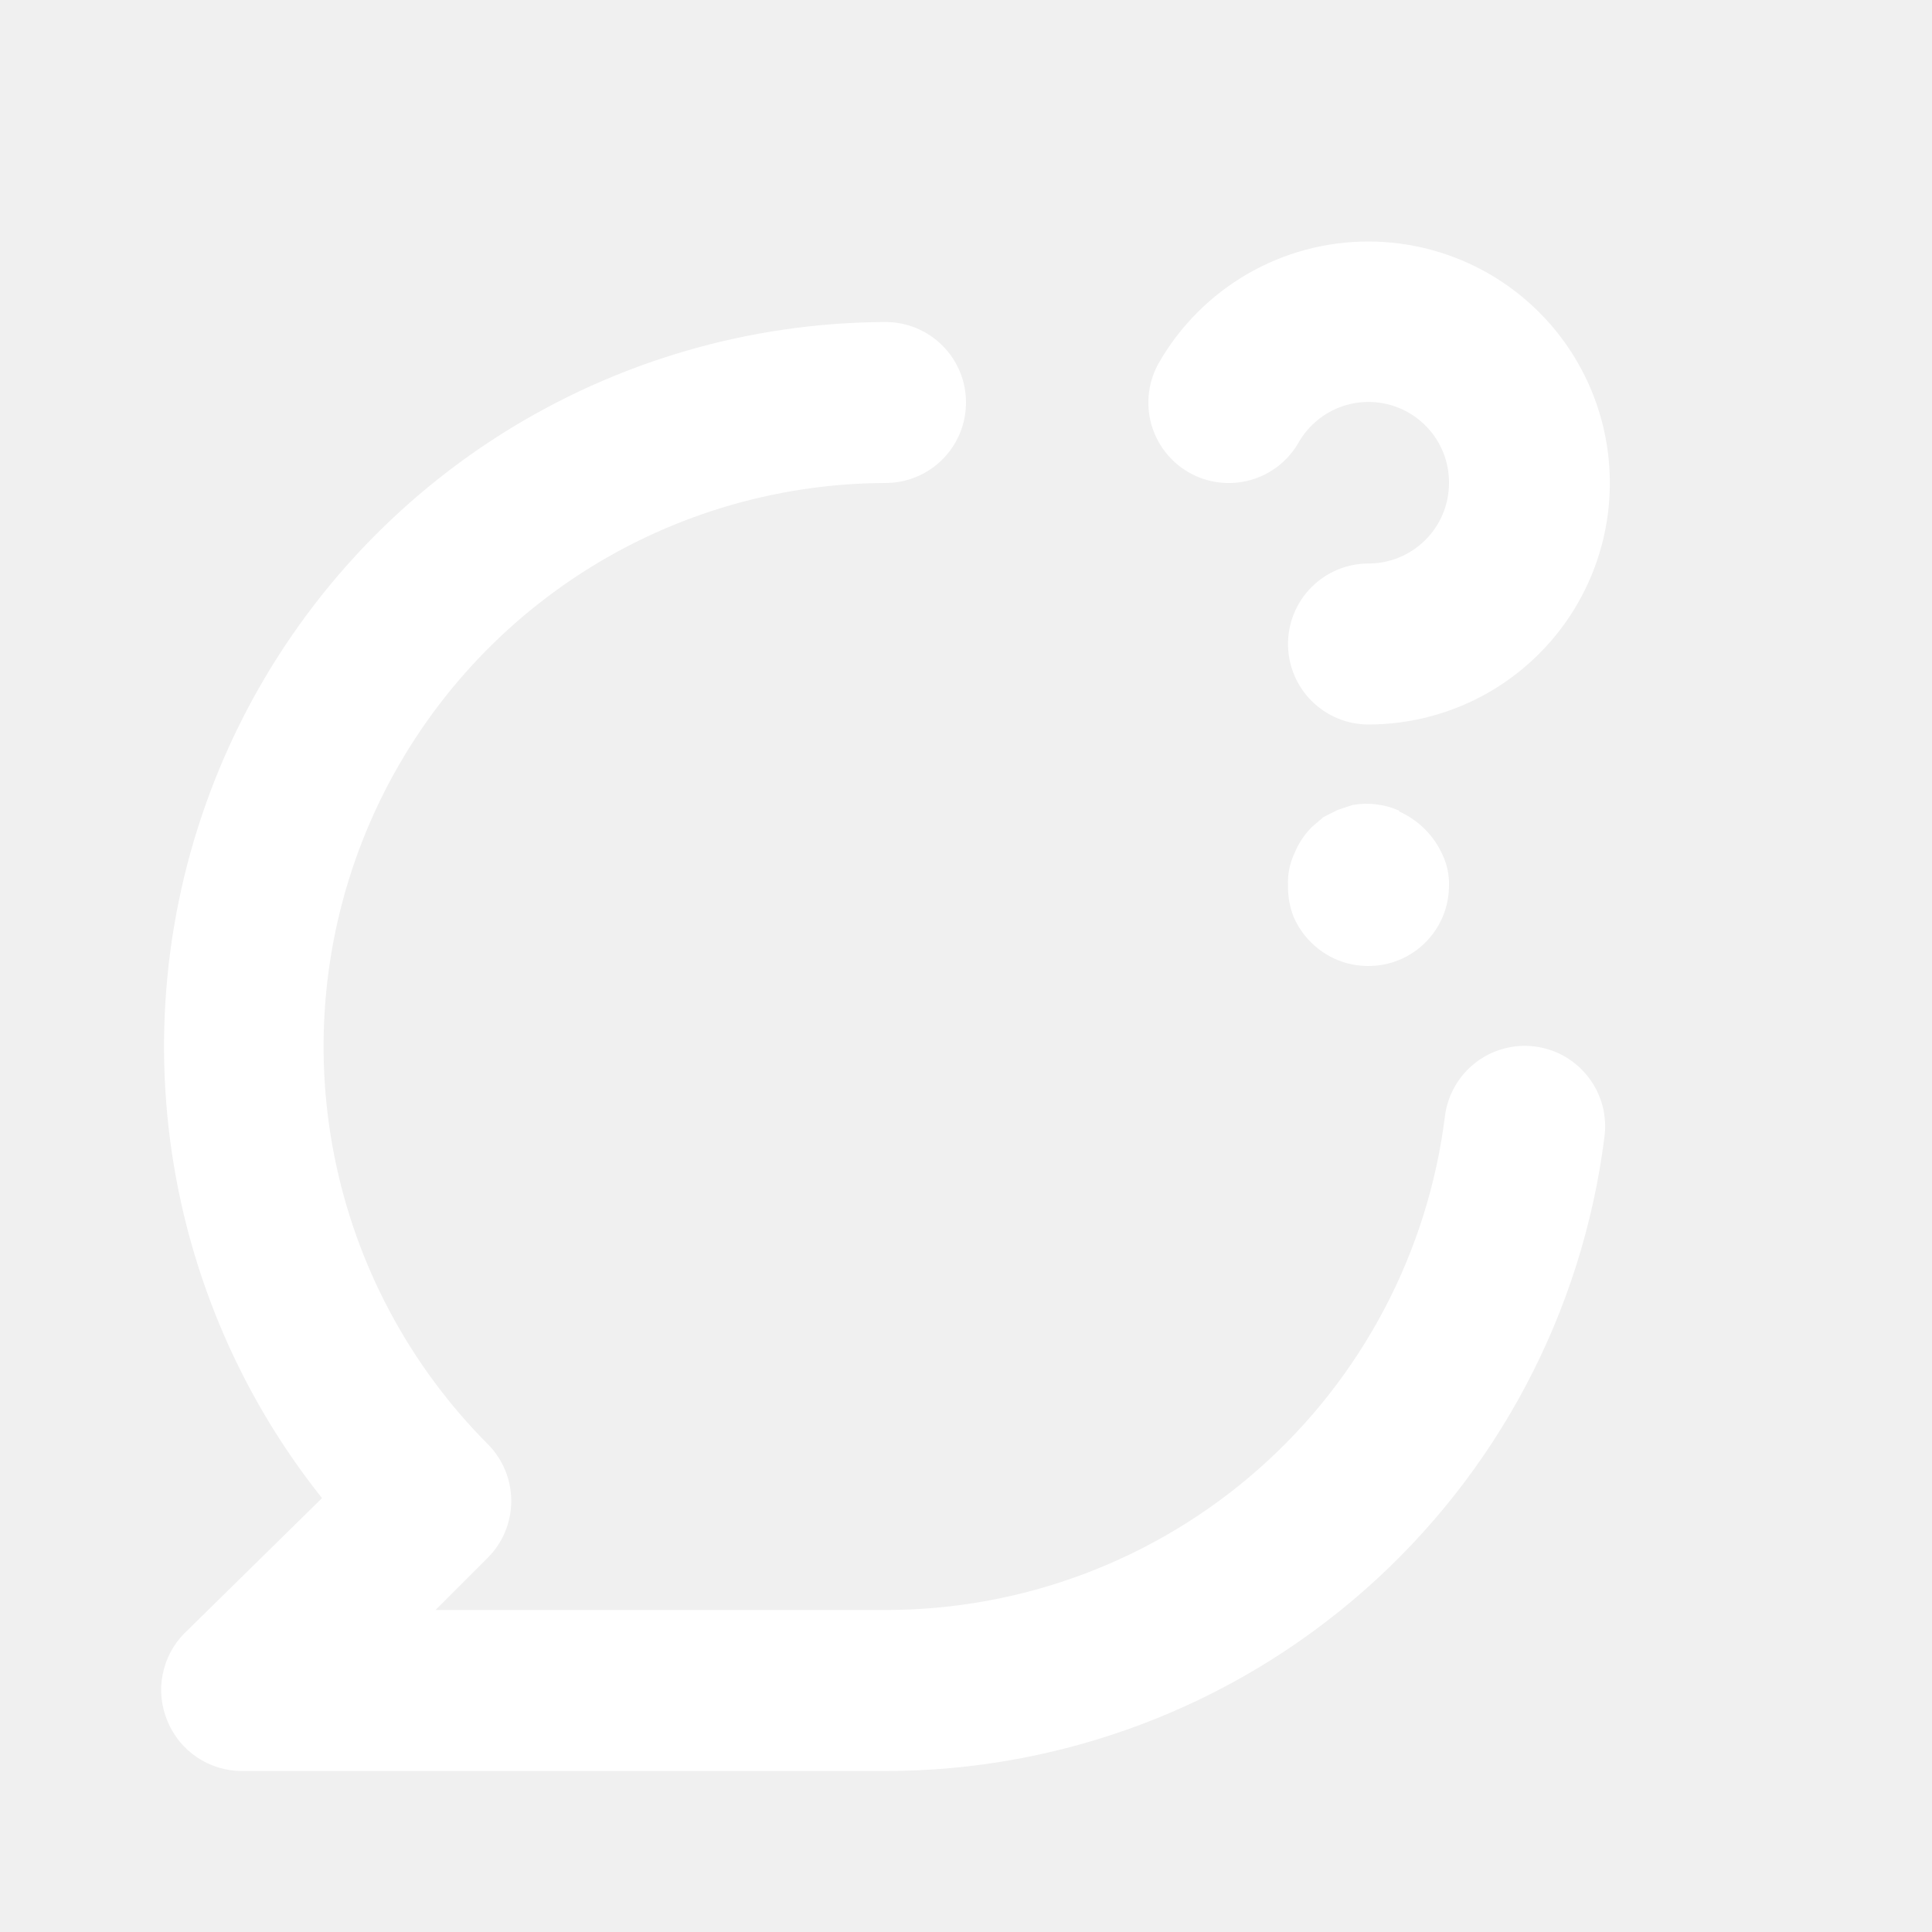
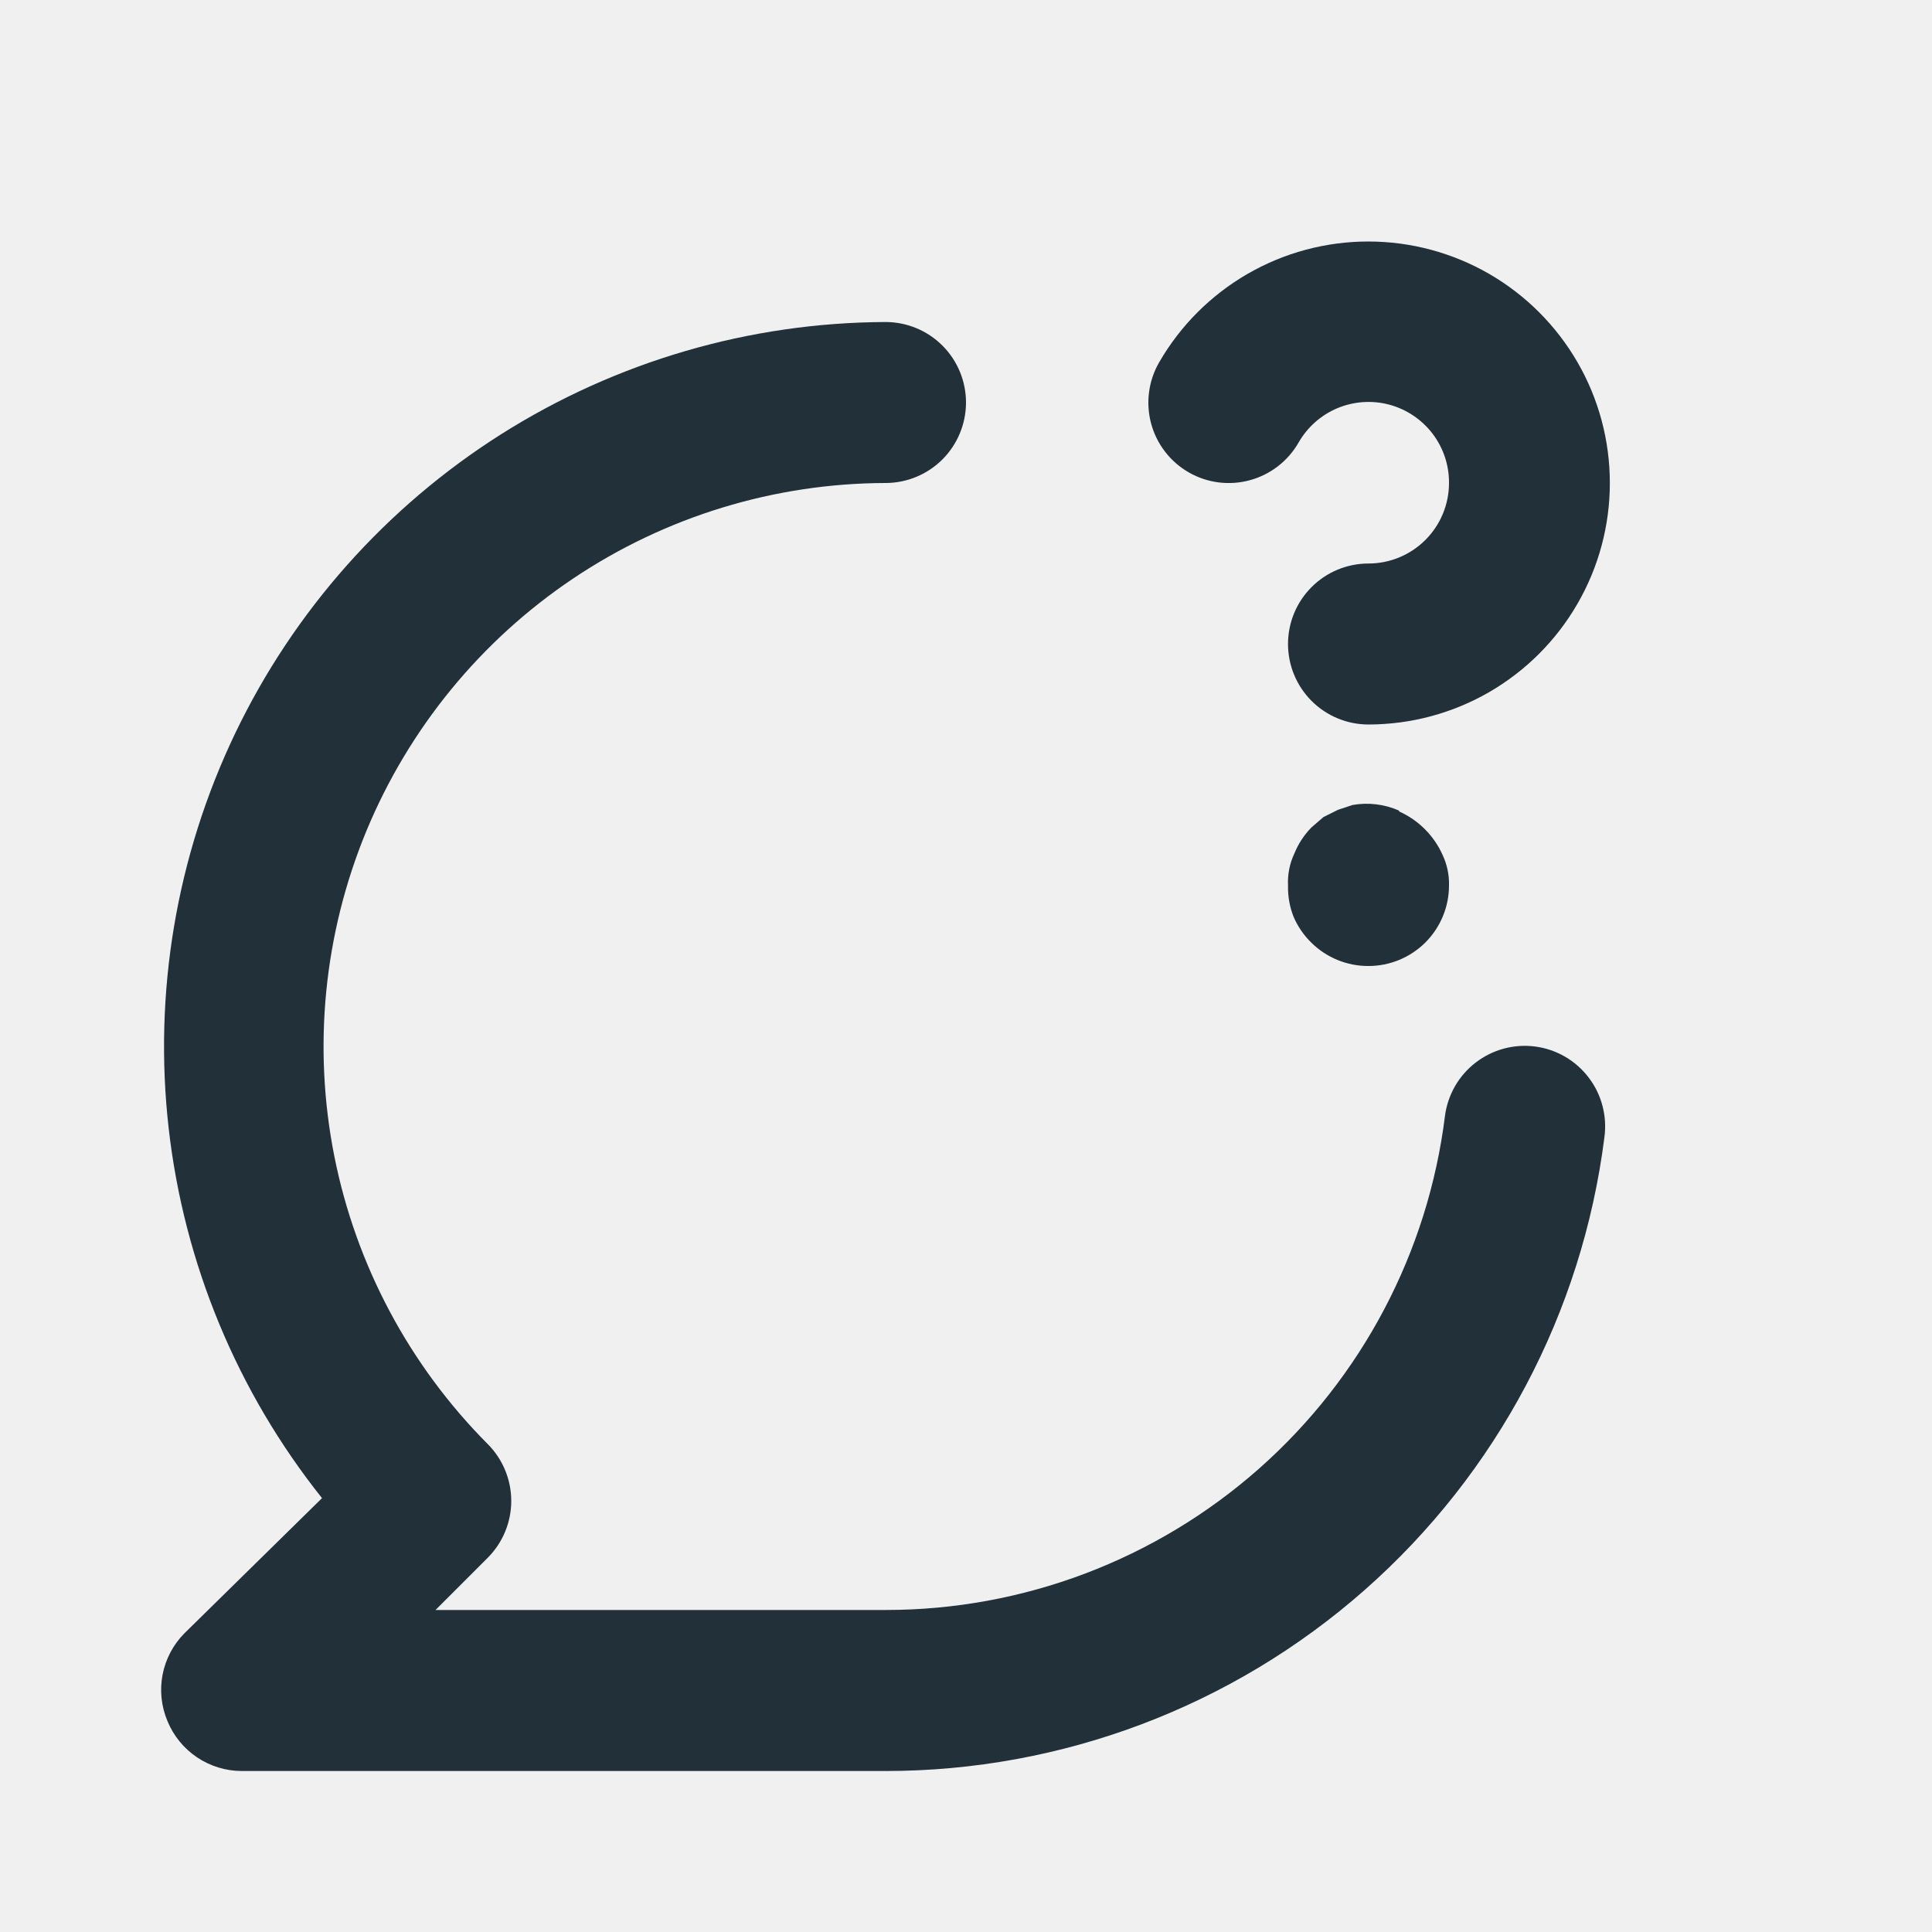
<svg xmlns="http://www.w3.org/2000/svg" width="40" height="40" viewBox="0 0 40 40" fill="none">
-   <path d="M24.617 9.783C25 10.001 25.453 10.058 25.877 9.942C26.302 9.827 26.664 9.548 26.883 9.167C27.065 8.846 27.349 8.594 27.689 8.451C28.029 8.309 28.407 8.283 28.764 8.378C29.12 8.474 29.435 8.685 29.659 8.978C29.883 9.272 30.003 9.631 30 10C30 10.442 29.825 10.866 29.512 11.178C29.199 11.491 28.776 11.667 28.333 11.667C27.891 11.667 27.468 11.842 27.155 12.155C26.842 12.467 26.667 12.891 26.667 13.333C26.667 13.775 26.842 14.199 27.155 14.512C27.468 14.824 27.891 15 28.333 15C29.211 14.999 30.073 14.768 30.833 14.329C31.592 13.889 32.223 13.258 32.662 12.498C33.1 11.738 33.331 10.876 33.33 9.998C33.33 9.12 33.099 8.258 32.66 7.499C32.221 6.739 31.589 6.108 30.829 5.669C30.069 5.231 29.207 5 28.329 5C27.452 5 26.59 5.231 25.83 5.67C25.07 6.109 24.439 6.74 24 7.5C23.89 7.69 23.818 7.9 23.79 8.118C23.761 8.336 23.776 8.558 23.833 8.77C23.891 8.982 23.989 9.181 24.124 9.355C24.258 9.529 24.426 9.674 24.617 9.783ZM31.783 21.667C31.346 21.61 30.904 21.729 30.554 21.998C30.204 22.266 29.975 22.663 29.917 23.1C29.567 25.925 28.196 28.525 26.063 30.41C23.929 32.295 21.18 33.335 18.333 33.333H9.017L10.1 32.25C10.411 31.938 10.585 31.515 10.585 31.075C10.585 30.635 10.411 30.212 10.1 29.9C8.475 28.268 7.369 26.193 6.922 23.934C6.474 21.675 6.705 19.334 7.585 17.206C8.466 15.079 9.956 13.259 11.869 11.976C13.781 10.694 16.031 10.006 18.333 10C18.776 10 19.199 9.824 19.512 9.512C19.825 9.199 20 8.775 20 8.333C20 7.891 19.825 7.467 19.512 7.155C19.199 6.842 18.776 6.667 18.333 6.667C15.515 6.678 12.758 7.484 10.376 8.99C7.995 10.497 6.086 12.644 4.869 15.185C3.651 17.727 3.174 20.559 3.492 23.359C3.81 26.159 4.91 28.813 6.667 31.017L3.817 33.817C3.585 34.051 3.429 34.349 3.367 34.672C3.304 34.995 3.339 35.33 3.467 35.633C3.592 35.938 3.804 36.198 4.077 36.382C4.35 36.566 4.671 36.665 5 36.667H18.333C21.986 36.667 25.513 35.335 28.253 32.92C30.993 30.505 32.758 27.174 33.217 23.55C33.247 23.332 33.234 23.11 33.179 22.897C33.123 22.685 33.026 22.485 32.892 22.31C32.759 22.135 32.593 21.988 32.402 21.877C32.212 21.767 32.002 21.695 31.783 21.667ZM28.967 16.783C28.663 16.649 28.327 16.608 28 16.667L27.7 16.767L27.4 16.917L27.15 17.133C27 17.287 26.881 17.468 26.8 17.667C26.702 17.875 26.656 18.104 26.667 18.333C26.662 18.556 26.702 18.777 26.783 18.983C26.87 19.183 26.994 19.365 27.15 19.517C27.306 19.671 27.491 19.793 27.694 19.876C27.897 19.959 28.114 20.001 28.333 20C28.776 20 29.199 19.824 29.512 19.512C29.825 19.199 30 18.775 30 18.333C30.006 18.115 29.96 17.898 29.867 17.7C29.688 17.299 29.367 16.979 28.967 16.8V16.783Z" fill="white" />
+   <path d="M24.617 9.783C24.999 10.001 25.453 10.058 25.877 9.942C26.302 9.827 26.663 9.548 26.883 9.167C27.065 8.846 27.349 8.594 27.689 8.451C28.029 8.309 28.407 8.283 28.764 8.378C29.12 8.474 29.435 8.685 29.659 8.978C29.883 9.272 30.003 9.631 30 10C30 10.442 29.824 10.866 29.512 11.178C29.199 11.491 28.775 11.667 28.333 11.667C27.891 11.667 27.467 11.842 27.155 12.155C26.842 12.467 26.667 12.891 26.667 13.333C26.667 13.775 26.842 14.199 27.155 14.512C27.467 14.824 27.891 15 28.333 15C29.211 14.999 30.073 14.768 30.833 14.329C31.592 13.889 32.223 13.258 32.661 12.498C33.1 11.738 33.331 10.876 33.33 9.998C33.33 9.12 33.099 8.258 32.66 7.499C32.22 6.739 31.589 6.108 30.829 5.669C30.069 5.231 29.207 5 28.329 5C27.452 5 26.59 5.231 25.83 5.67C25.07 6.109 24.439 6.74 24 7.5C23.89 7.69 23.818 7.9 23.79 8.118C23.761 8.336 23.776 8.558 23.833 8.77C23.89 8.982 23.989 9.181 24.124 9.355C24.258 9.529 24.426 9.674 24.617 9.783ZM31.783 21.667C31.346 21.61 30.904 21.729 30.554 21.998C30.204 22.266 29.975 22.663 29.917 23.1C29.567 25.925 28.196 28.525 26.063 30.41C23.929 32.295 21.18 33.335 18.333 33.333H9.017L10.1 32.25C10.41 31.938 10.585 31.515 10.585 31.075C10.585 30.635 10.41 30.212 10.1 29.9C8.475 28.268 7.369 26.193 6.921 23.934C6.474 21.675 6.705 19.334 7.585 17.206C8.466 15.079 9.956 13.259 11.869 11.976C13.781 10.694 16.031 10.006 18.333 10C18.775 10 19.199 9.824 19.512 9.512C19.824 9.199 20 8.775 20 8.333C20 7.891 19.824 7.467 19.512 7.155C19.199 6.842 18.775 6.667 18.333 6.667C15.515 6.678 12.758 7.484 10.376 8.99C7.995 10.497 6.086 12.644 4.868 15.185C3.651 17.727 3.174 20.559 3.492 23.359C3.81 26.159 4.91 28.813 6.667 31.017L3.817 33.817C3.585 34.051 3.429 34.349 3.366 34.672C3.304 34.995 3.339 35.33 3.467 35.633C3.592 35.938 3.804 36.198 4.077 36.382C4.35 36.566 4.671 36.665 5 36.667H18.333C21.986 36.667 25.513 35.335 28.253 32.92C30.993 30.505 32.758 27.174 33.217 23.55C33.247 23.332 33.234 23.11 33.178 22.897C33.123 22.685 33.026 22.485 32.892 22.31C32.759 22.135 32.593 21.988 32.402 21.877C32.212 21.767 32.002 21.695 31.783 21.667ZM28.967 16.783C28.663 16.649 28.327 16.608 28 16.667L27.7 16.767L27.4 16.917L27.15 17.133C27 17.287 26.881 17.468 26.8 17.667C26.701 17.875 26.656 18.104 26.667 18.333C26.662 18.556 26.701 18.777 26.783 18.983C26.869 19.183 26.994 19.365 27.15 19.517C27.306 19.671 27.49 19.793 27.694 19.876C27.897 19.959 28.114 20.001 28.333 20C28.775 20 29.199 19.824 29.512 19.512C29.824 19.199 30 18.775 30 18.333C30.006 18.115 29.96 17.898 29.867 17.7C29.688 17.299 29.367 16.979 28.967 16.8V16.783Z" fill="#22303A" />
</svg>
